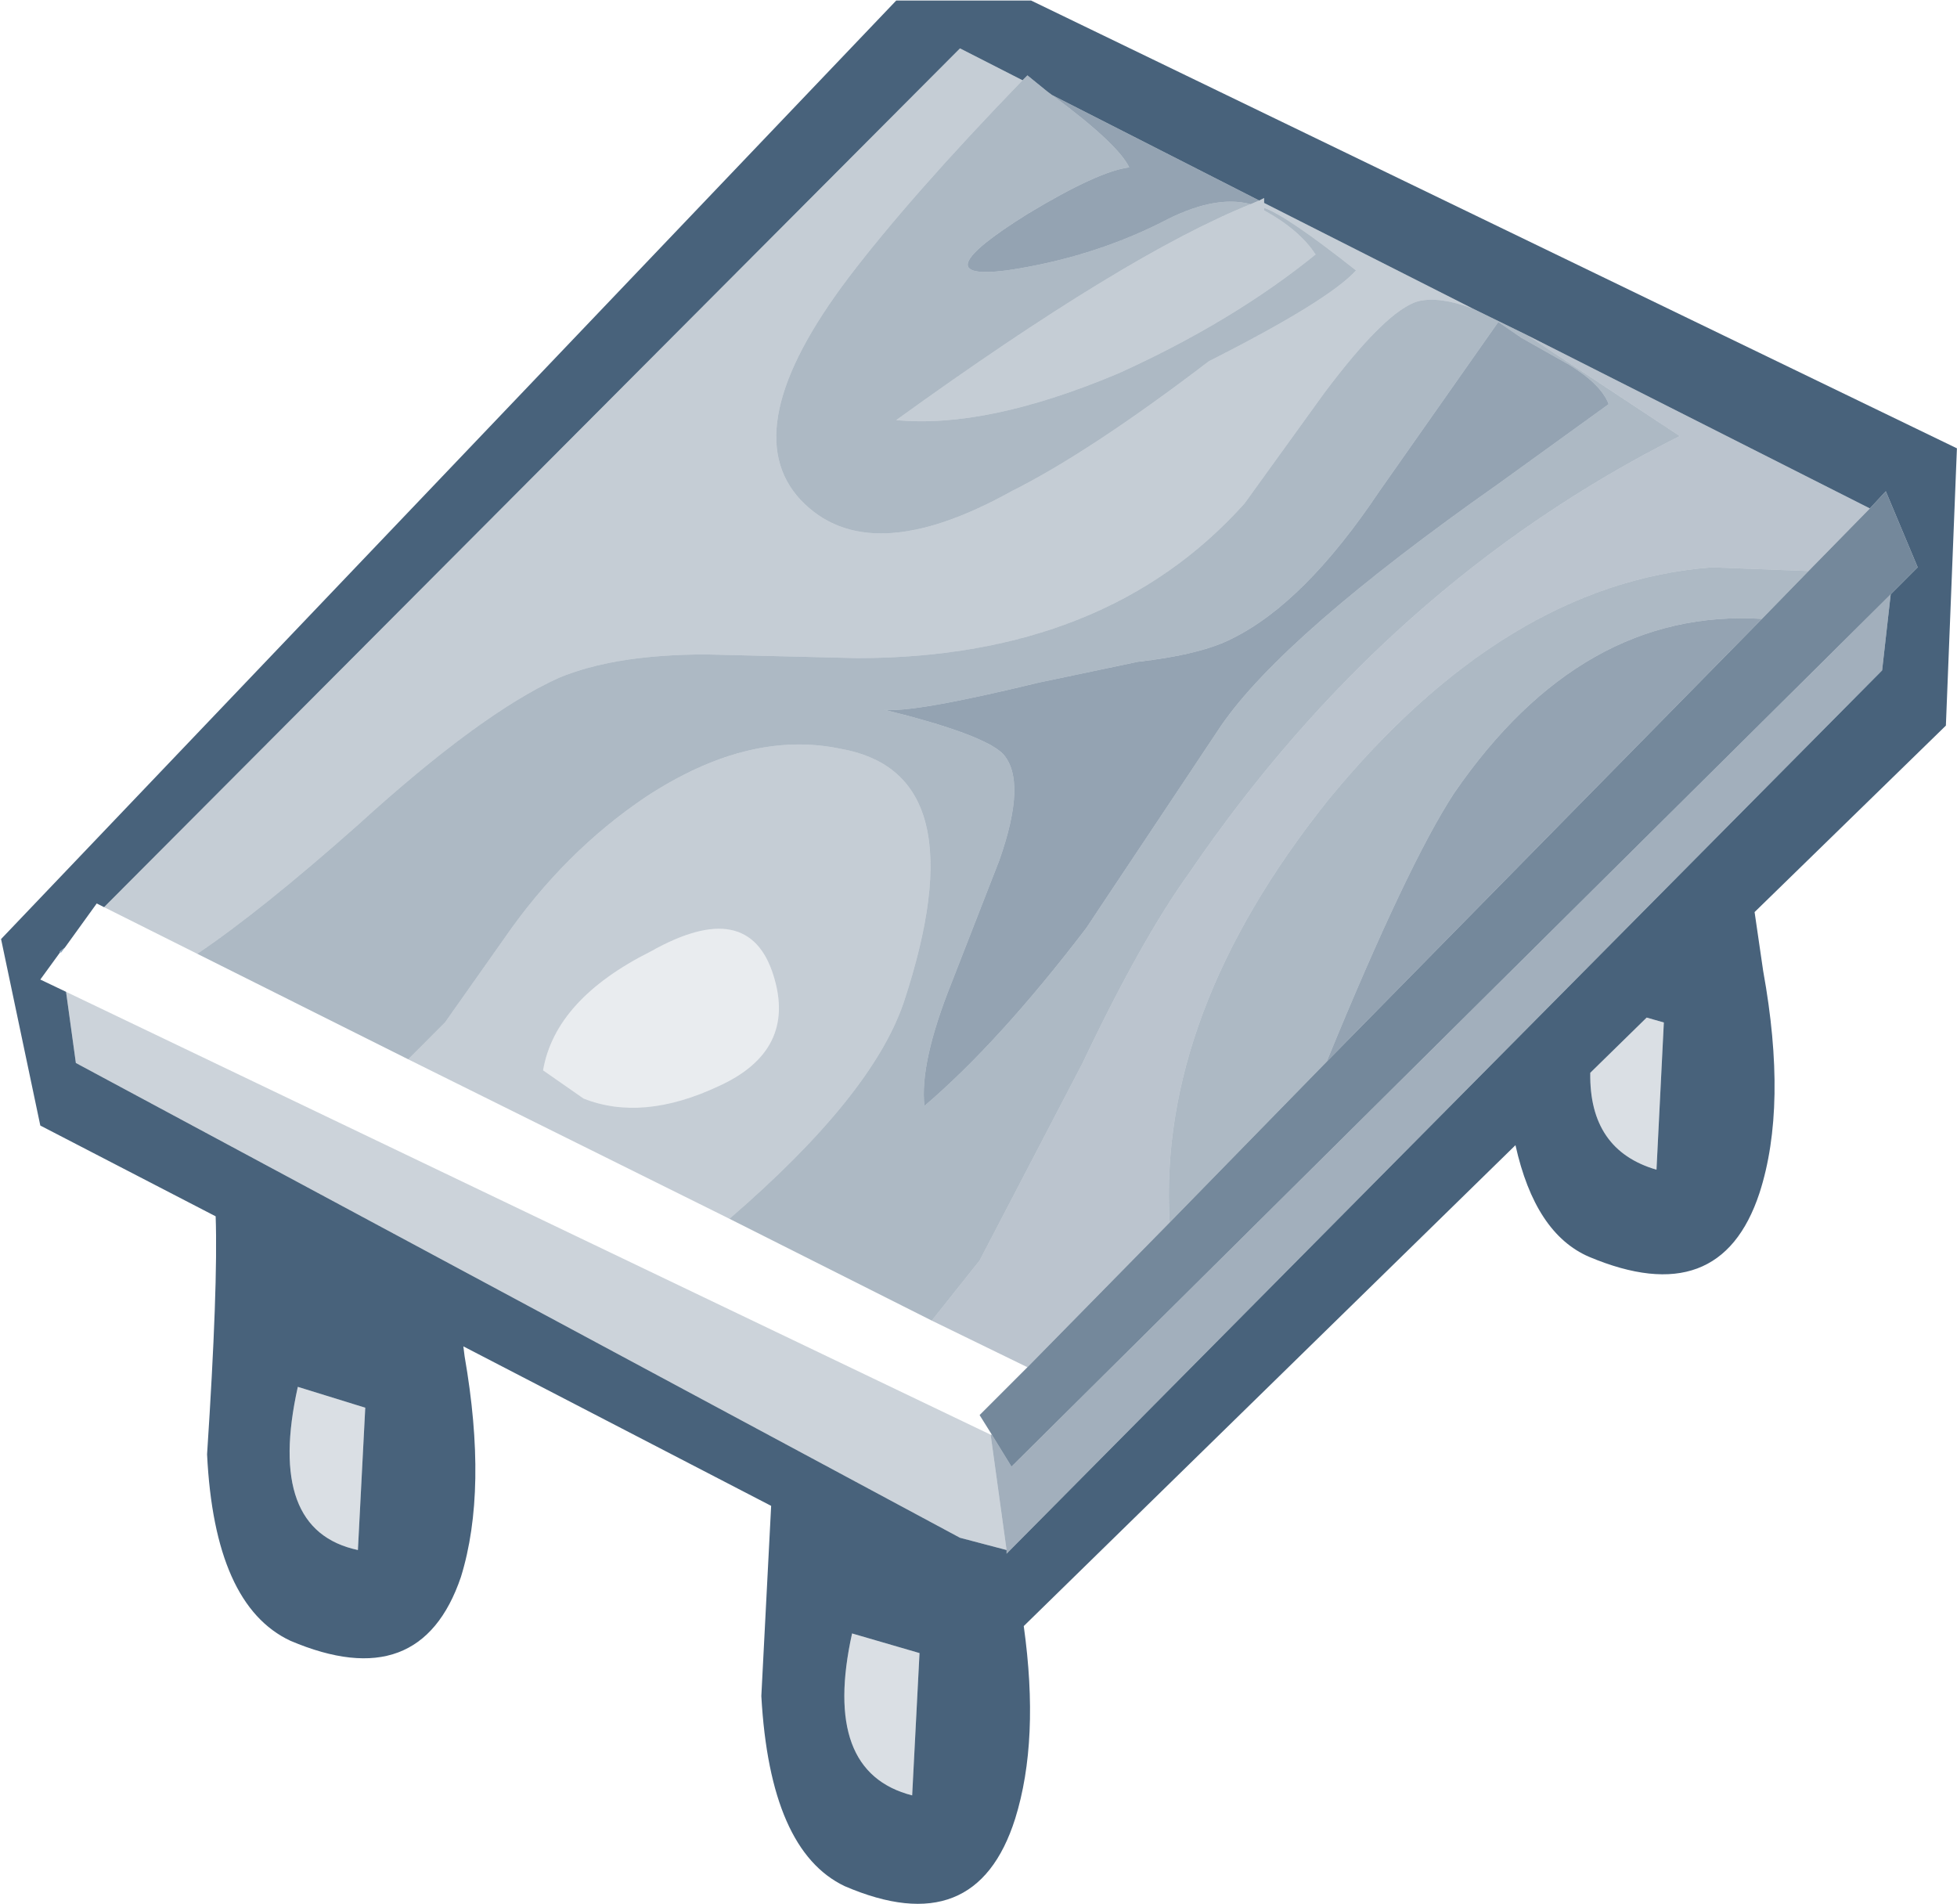
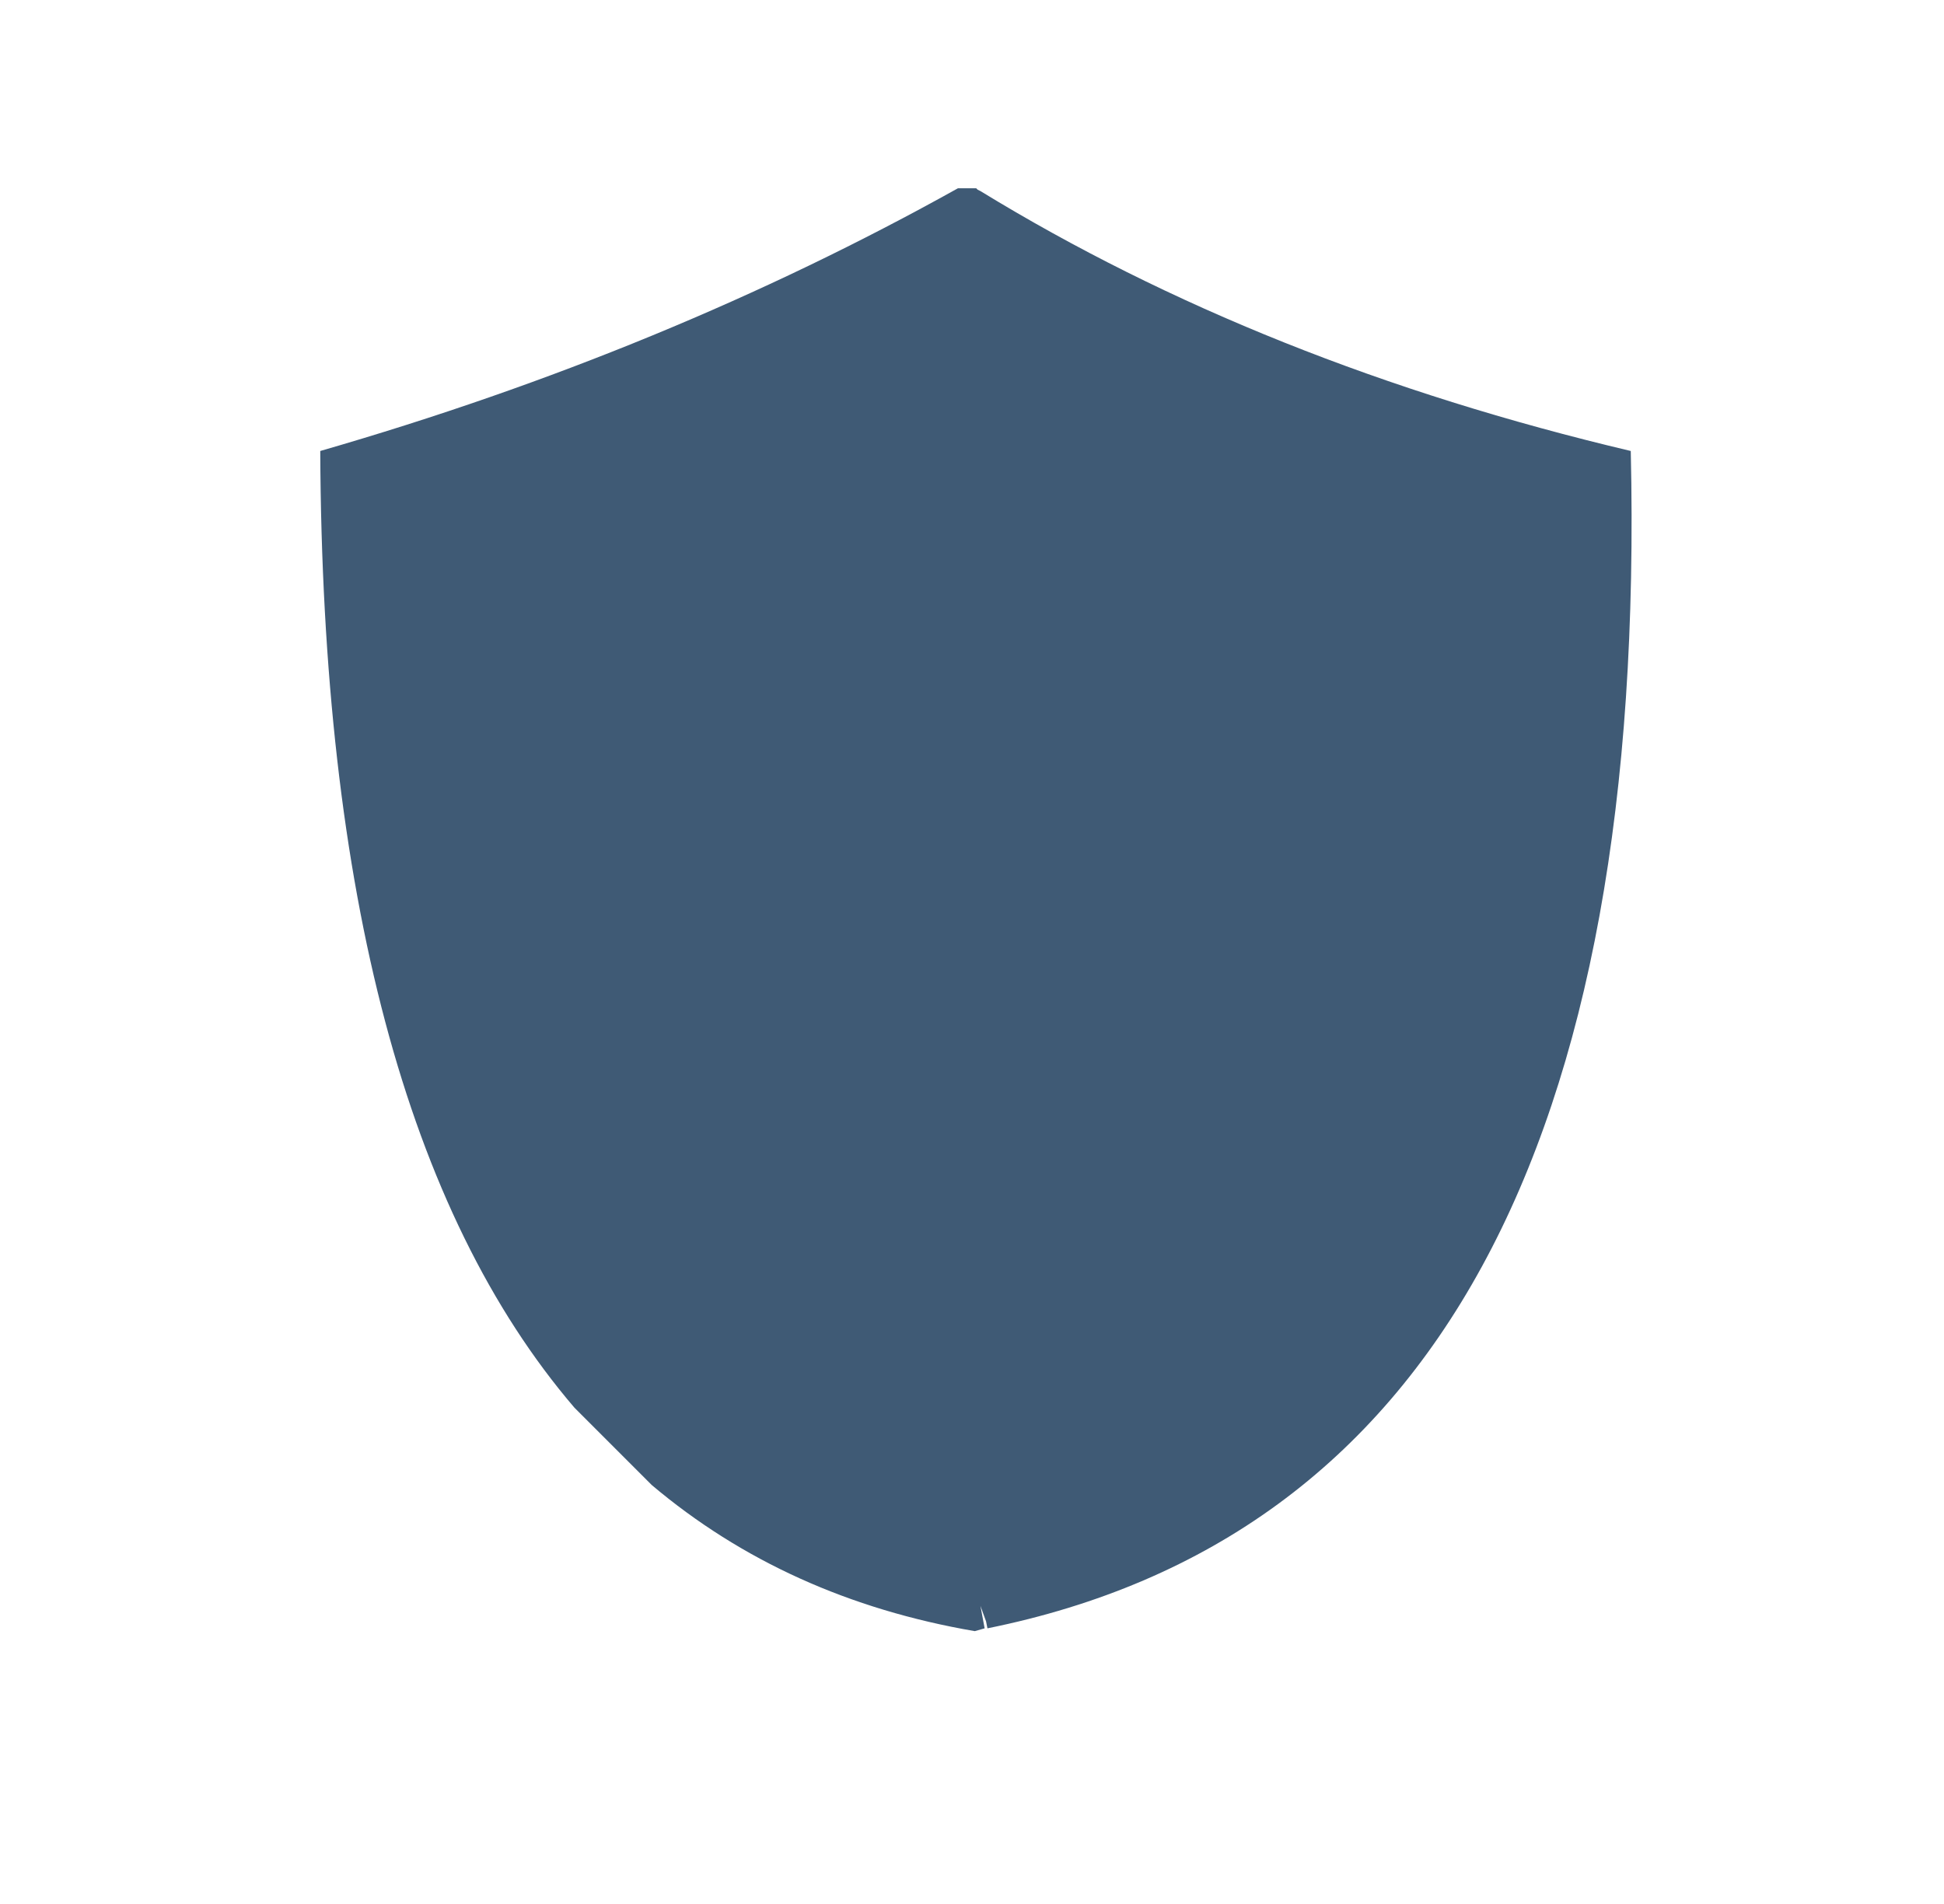
- <svg xmlns="http://www.w3.org/2000/svg" xmlns:xlink="http://www.w3.org/1999/xlink" height="21.4" width="22">
-   <use height="77.55" transform="matrix(.2757 0 0 .2758 .012 .006)" width="79.75" xlink:href="#a" />
-   <defs>
-     <use height="77.55" width="79.75" xlink:href="#b" id="a" />
-     <g id="b" fill-rule="evenodd">
-       <path d="m-13.15 42.4.2-.15-.15.2-.05-.05" fill="#85a0bb" transform="translate(15.55 -3.65)" />
-       <path d="M-13.15 42.45v-.05l.05.05h-.05" fill="#98b3ce" transform="translate(15.55 -3.65)" />
-       <path d="m46.7 17.3-2.25-1.1-8.5-4.3v-.2l-.2.1-8.45-4.3-.2-.15-.8-.65-.2.2-2.55-1.3-34.9 35-.3-.15-1.3 1.8-.2.15v.05l-.8 1.1 1.05.5.4 2.9L23.55 66.3l1.9.5v.15l35.7-36 .35-3.1 1.1-1.1-1.3-3.1-.65.7L46.7 17.3m9.25 23.5.35 2.4q1 5.5-.15 9.05-1.6 4.85-6.95 2.6-2.2-.95-3-4.55L26.15 69.9q.65 4.65-.35 7.85-1.6 5.05-6.95 2.75-3.05-1.45-3.4-7.75l.4-7.75L3.3 58.5l.05.4q.95 5.45-.15 9-1.65 4.85-6.95 2.6-3.1-1.45-3.4-7.6.45-6.85.35-9.7l-7.15-3.7-1.6-7.6 36.5-38.25h5.5L64.2 21.9l-.45 11.3-7.8 7.6m-4.4 4.3-2.3 2.25q-.05 3.15 2.7 3.95l.3-6-.7-.2M21.6 76.8l.3-5.8-2.75-.8q-1.25 5.65 2.45 6.6M-1 66.8l.3-5.8-2.75-.85Q-4.75 66-1 66.8" fill="#3f5a75" fill-opacity=".953" transform="translate(15.55 -3.65)" />
-       <path d="m51.55 45.1.7.2-.3 6q-2.75-.8-2.7-3.95l2.3-2.25M21.6 76.8q-3.7-.95-2.45-6.6l2.75.8-.3 5.8M-1 66.8q-3.75-.8-2.45-6.65L-.7 61l-.3 5.8" fill="#3f5a75" fill-opacity=".192" transform="translate(15.55 -3.65)" />
-       <path d="m25.45 66.8-1.9-.5-36.05-19.35-.4-2.9L24.8 62.1l.65 4.7" fill="#3f5a75" fill-opacity=".263" transform="translate(15.55 -3.65)" />
-       <path d="m61.5 27.85-.35 3.1-35.7 36v-.15l-.65-4.7h.05l.8 1.3L61.5 27.85" fill="#3f5a75" fill-opacity=".482" transform="translate(15.55 -3.65)" />
-       <path d="m60.65 24.35.65-.7 1.3 3.1-1.1 1.1L25.65 63.4l-.8-1.3-.5-.8 1.95-1.95 5.8-5.9 6.4-6.55 17.75-18.05 1.9-1.95 2.5-2.55" fill="#3f5a75" fill-opacity=".722" transform="translate(15.55 -3.65)" />
-       <path d="m48.4 18.5-1.95-1.1-.95-.65-4.85 6.9q-3.05 4.55-6 6-1.25.65-3.85.95l-4.05.85q-5.15 1.25-6.3 1.1 4.05 1 4.85 1.8 1 1.1-.15 4.35l-1.95 5q-1.3 3.25-1.1 5 3.05-2.6 6.6-7.25l5.5-8.25q2.55-3.7 11.3-9.85L50 20.1q-.3-.8-1.6-1.6m-3.95-2.3 2.25 1.1 1.05.7 5.15 3.4q-11.95 6-20 17.8-1.95 2.7-4.35 7.75L24.35 55l-1.95 2.45-8.25-4.15q5.8-5 7.1-8.8 3.1-9.35-2.55-10.35-3.75-.8-7.95 1.95-3.35 2.25-5.8 5.8l-2.4 3.4-1.5 1.5-8.6-4.3q2.6-1.75 6.55-5.25 5-4.55 8.2-6 2.3-.95 6-.95l6.15.15q10.15 0 15.8-6.3l3.25-4.5q2.55-3.4 3.85-3.75.85-.2 2.2.3M26.1 6.9l.2-.2.8.65.2.15q2.7 2 3.15 2.95-1.25.15-4.15 1.9-4.4 2.75-.85 2.3 3.4-.5 6.3-1.95 2.15-1.15 3.65-.75-5.1 2.05-14.45 8.8 3.7.35 9.05-1.9 4.65-2.1 8.05-4.85-.65-1-2.1-1.8v-.1q.9.3 3.75 2.55-1.15 1.25-6 3.7-4.85 3.7-8.05 5.3-5.85 3.25-8.6.35-2.7-2.9 1.95-9.05 2.55-3.35 7.1-8.05m6 46.55q-.5-8.5 6.45-17.2 7.25-8.85 15.65-9.5l3.95.15-1.9 1.95q-7.35-.45-12.55 7.1-1.9 2.9-5.2 10.95l-6.4 6.55" fill="#3f5a75" fill-opacity=".424" transform="translate(15.55 -3.65)" />
-       <path d="M48.4 18.5q1.3.8 1.6 1.6l-4.5 3.25q-8.75 6.15-11.3 9.85l-5.5 8.25q-3.55 4.65-6.6 7.25-.2-1.75 1.1-5l1.95-5q1.15-3.25.15-4.35-.8-.8-4.85-1.8 1.15.15 6.3-1.1l4.05-.85q2.6-.3 3.85-.95 2.95-1.45 6-6l4.85-6.9.95.65 1.95 1.1m-21.1-11 8.45 4.3-.35.15q-1.5-.4-3.65.75-2.9 1.45-6.3 1.95-3.55.45.85-2.3 2.9-1.75 4.15-1.9Q30 9.5 27.3 7.5m11.2 39.4q3.3-8.05 5.2-10.95 5.2-7.55 12.55-7.1L38.5 46.9" fill="#3f5a75" fill-opacity=".553" transform="translate(15.55 -3.65)" />
-       <path d="M44.45 16.2q-1.35-.5-2.2-.3-1.3.35-3.85 3.75l-3.25 4.5q-5.65 6.3-15.8 6.3l-6.15-.15q-3.7 0-6 .95-3.2 1.45-8.2 6-3.95 3.5-6.55 5.25l-3.8-1.9 34.9-35 2.55 1.3q-4.55 4.7-7.1 8.05-4.65 6.15-1.95 9.05 2.75 2.9 8.6-.35 3.2-1.6 8.05-5.3 4.85-2.45 6-3.7-2.85-2.25-3.75-2.55v.1q1.45.8 2.1 1.8-3.4 2.75-8.05 4.85-5.35 2.25-9.05 1.9Q30.3 14 35.4 11.95l.35-.15.2-.1v.2l8.5 4.3M1.05 46.8l1.5-1.5 2.4-3.4q2.45-3.55 5.8-5.8 4.2-2.75 7.95-1.95 5.65 1 2.55 10.35-1.3 3.8-7.1 8.8l-13.1-6.5m5.5.45L8.2 48.4q2.4.95 5.5-.5 3.2-1.45 2.25-4.5-1-3.25-5-1-3.9 1.95-4.4 4.85" fill="#3f5a75" fill-opacity=".302" transform="translate(15.55 -3.65)" />
-       <path d="M6.55 47.25q.5-2.9 4.4-4.85 4-2.25 5 1 .95 3.05-2.25 4.5-3.1 1.45-5.5.5l-1.65-1.15" fill="#3f5a75" fill-opacity=".114" transform="translate(15.55 -3.65)" />
-       <path d="M22.4 57.45 24.35 55l4.2-8.05q2.4-5.05 4.35-7.75 8.05-11.8 20-17.8L47.75 18l-1.05-.7 13.95 7.05-2.5 2.55-3.95-.15q-8.4.65-15.65 9.5-6.95 8.7-6.45 17.2l-5.8 5.9-3.9-1.9" fill="#3f5a75" fill-opacity=".353" transform="translate(15.55 -3.65)" />
-     </g>
-   </defs>
+ <svg xmlns="http://www.w3.org/2000/svg" viewBox="0 0 69.2 67.75" width="22">
+   <path fill="#f0f0" d="M34.1 6.7c-6.934 3.866-14.5 6.984-22.7 9.35.067 15.734 3.083 27.083 9.05 34.05l2.75 2.75c3.2 2.7 7.033 4.434 11.5 5.2l.35-.1-.15-.8.2.55.05.25c15.834-3.2 23.467-17.166 22.9-41.9C49.318 13.985 41.6 10.9 34.9 6.8l-.1-.05-.05-.05Z" style="fill:#3f5a75;fill-opacity:1" />
</svg>
